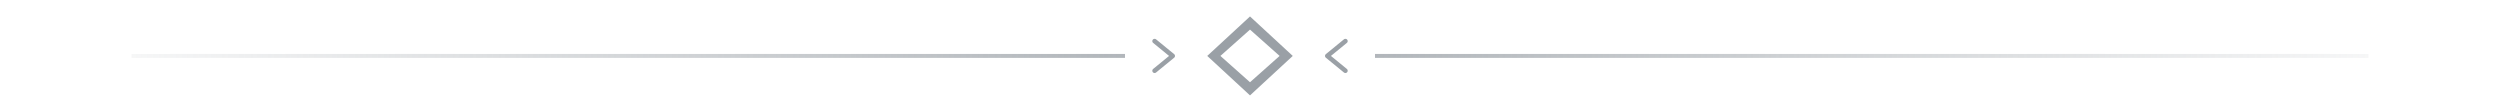
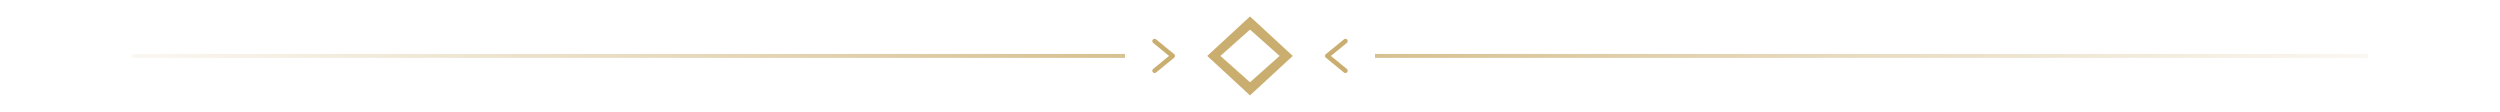
<svg xmlns="http://www.w3.org/2000/svg" width="760" height="34" viewBox="0 0 760 34" fill="none" role="img" aria-label="section divider">
  <defs>
    <linearGradient id="wfade" x1="0" y1="0" x2="760" y2="0" gradientUnits="userSpaceOnUse">
-       <stop offset="0" stop-color="#9aa0a6" stop-opacity="0" />
-       <stop offset="0.5" stop-color="#9aa0a6" stop-opacity="0.85" />
-       <stop offset="1" stop-color="#9aa0a6" stop-opacity="0" />
+       <stop offset="0" stop-color="#caae70" stop-opacity="0" />
+       <stop offset="0.5" stop-color="#caae70" stop-opacity="0.85" />
+       <stop offset="1" stop-color="#caae70" stop-opacity="0" />
    </linearGradient>
  </defs>
  <rect x="40" y="16.4" width="302" height="1.2" fill="url(#wfade)" />
  <rect x="418" y="16.4" width="302" height="1.2" fill="url(#wfade)" />
-   <path fill="#9aa0a6" fill-rule="evenodd" d="M380 5 L393 17 L380 29 L367 17 Z M380 9 L389 17 L380 25 L371 17 Z" />
-   <path d="M351 12.5 L356.5 17 L351 21.5" stroke="#9aa0a6" stroke-width="1.4" fill="none" stroke-linecap="round" stroke-linejoin="round" />
-   <path d="M409 12.5 L403.5 17 L409 21.5" stroke="#9aa0a6" stroke-width="1.4" fill="none" stroke-linecap="round" stroke-linejoin="round" />
+   <path fill="#caae70" fill-rule="evenodd" d="M380 5 L393 17 L380 29 L367 17 Z M380 9 L389 17 L380 25 L371 17 Z" />
+   <path d="M351 12.5 L356.5 17 L351 21.5" stroke="#caae70" stroke-width="1.4" fill="none" stroke-linecap="round" stroke-linejoin="round" />
+   <path d="M409 12.5 L403.5 17 L409 21.5" stroke="#caae70" stroke-width="1.4" fill="none" stroke-linecap="round" stroke-linejoin="round" />
</svg>
